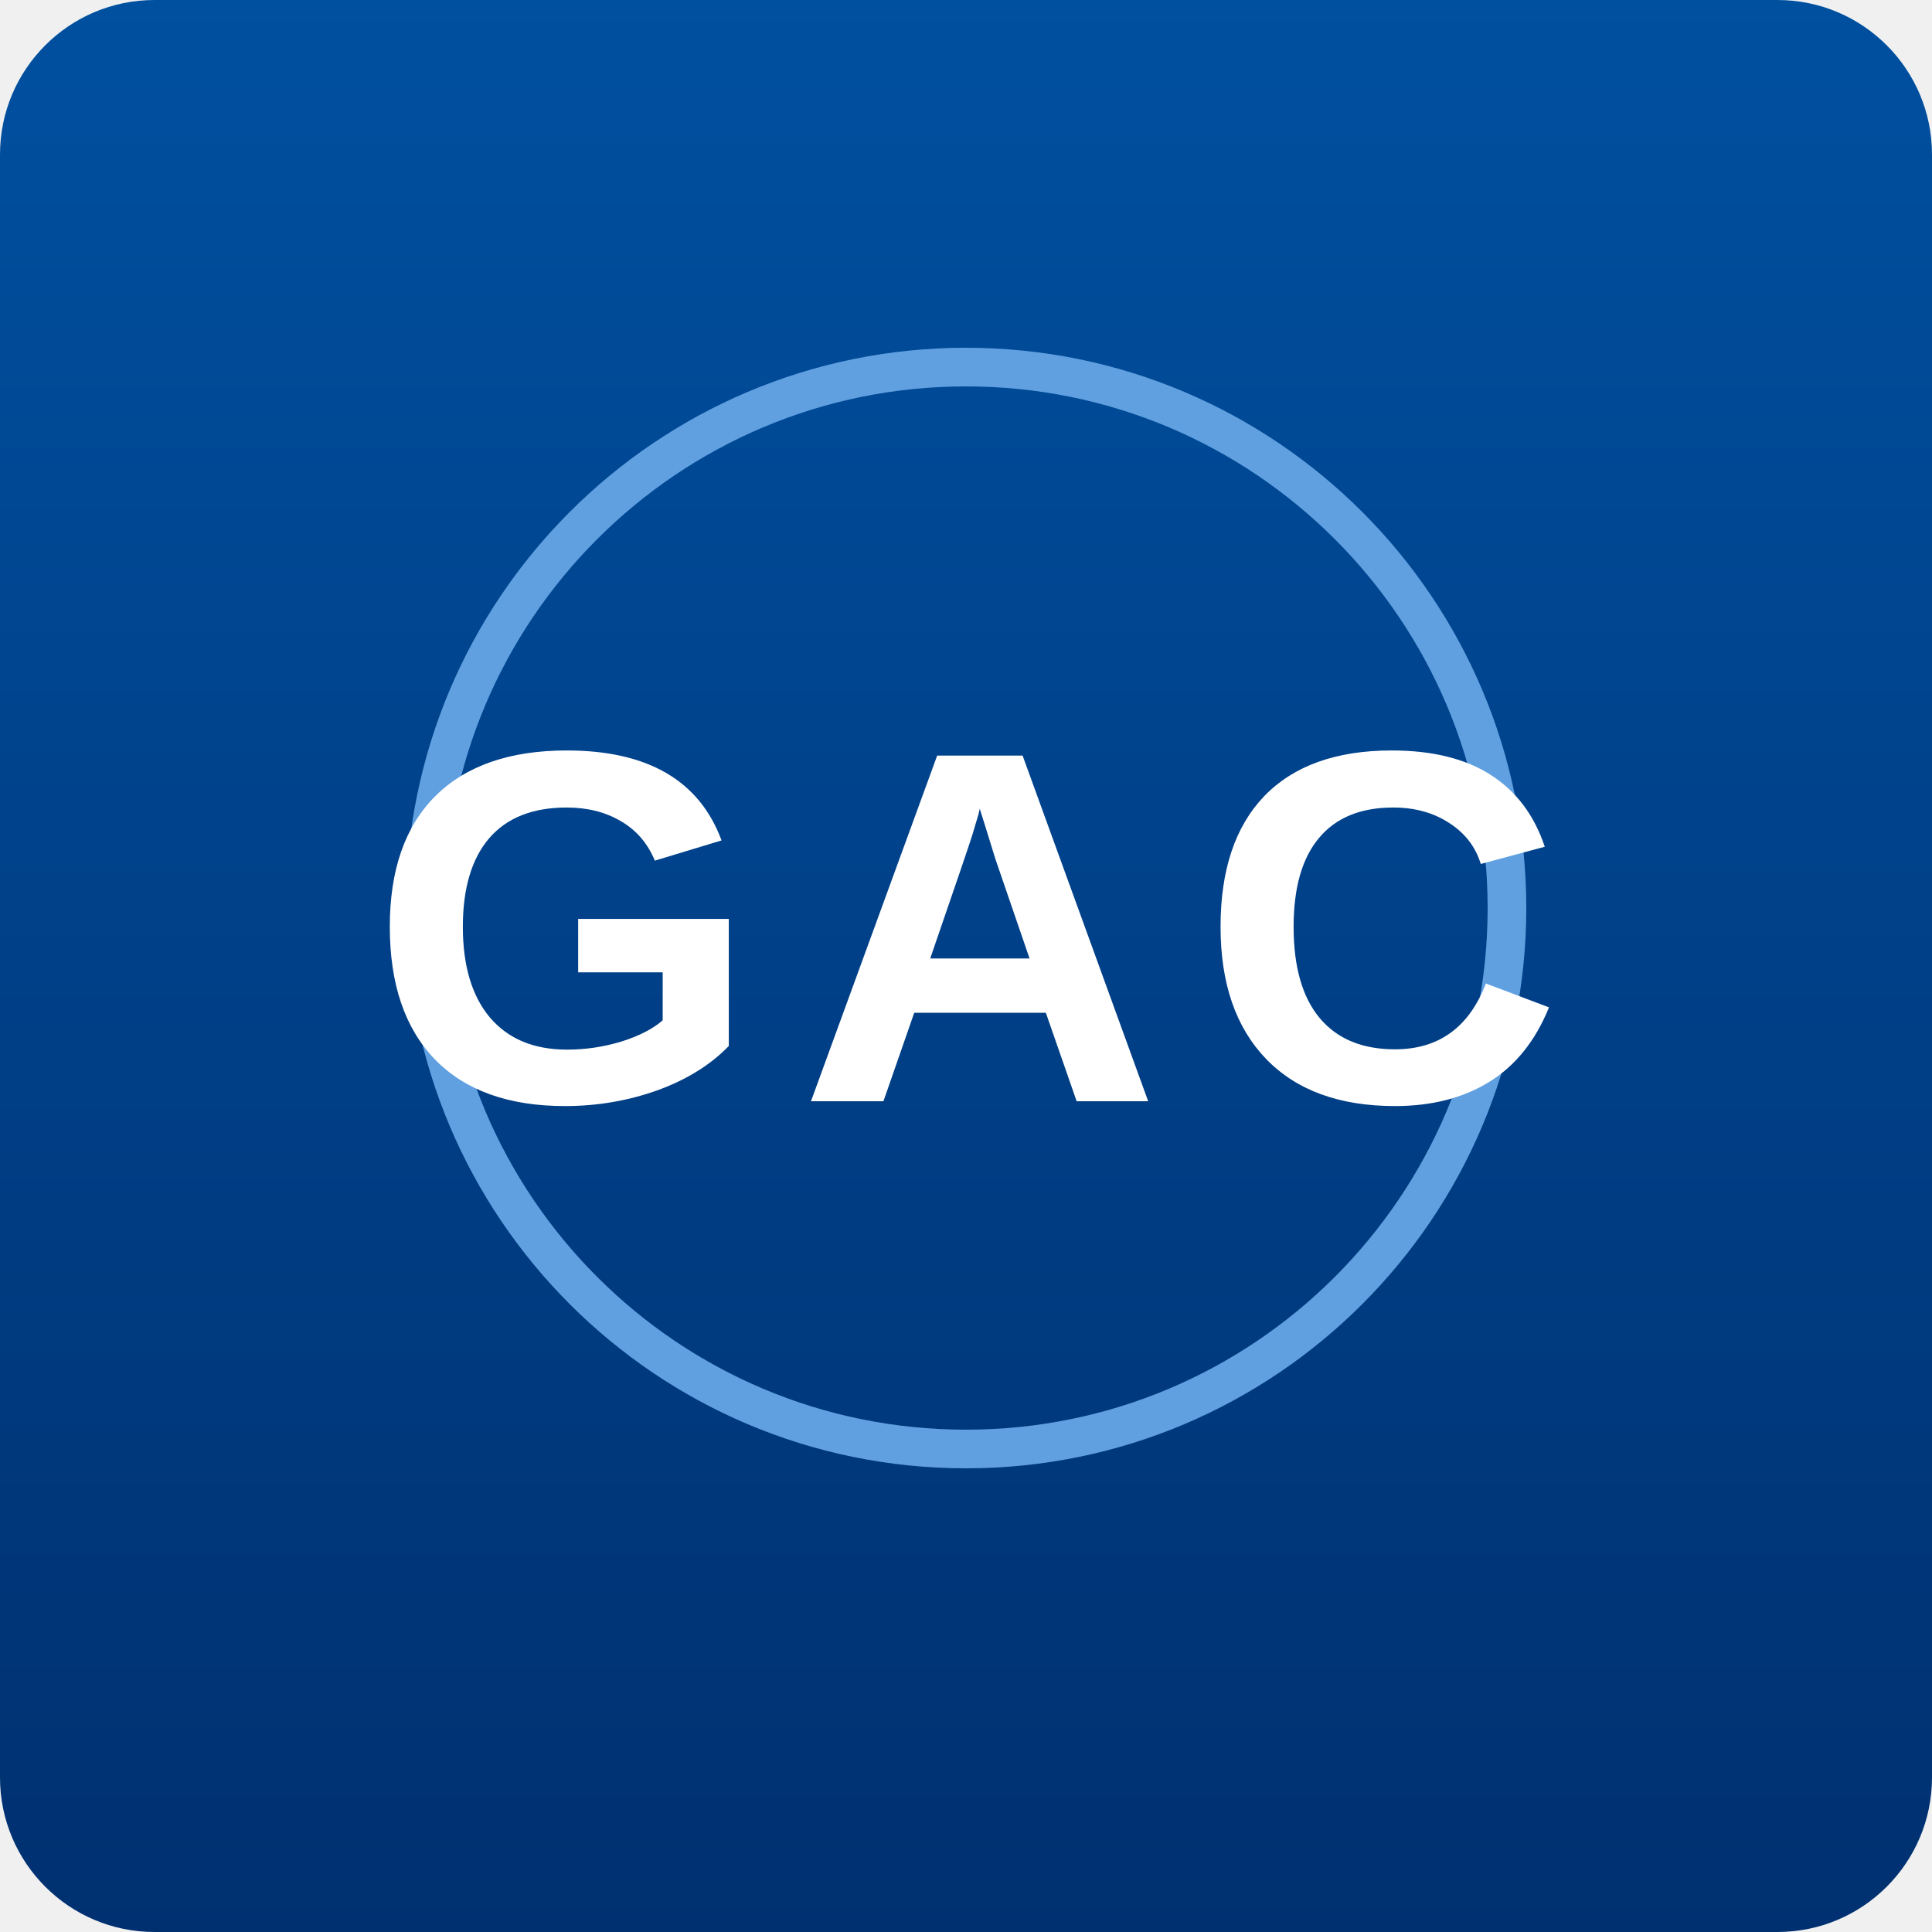
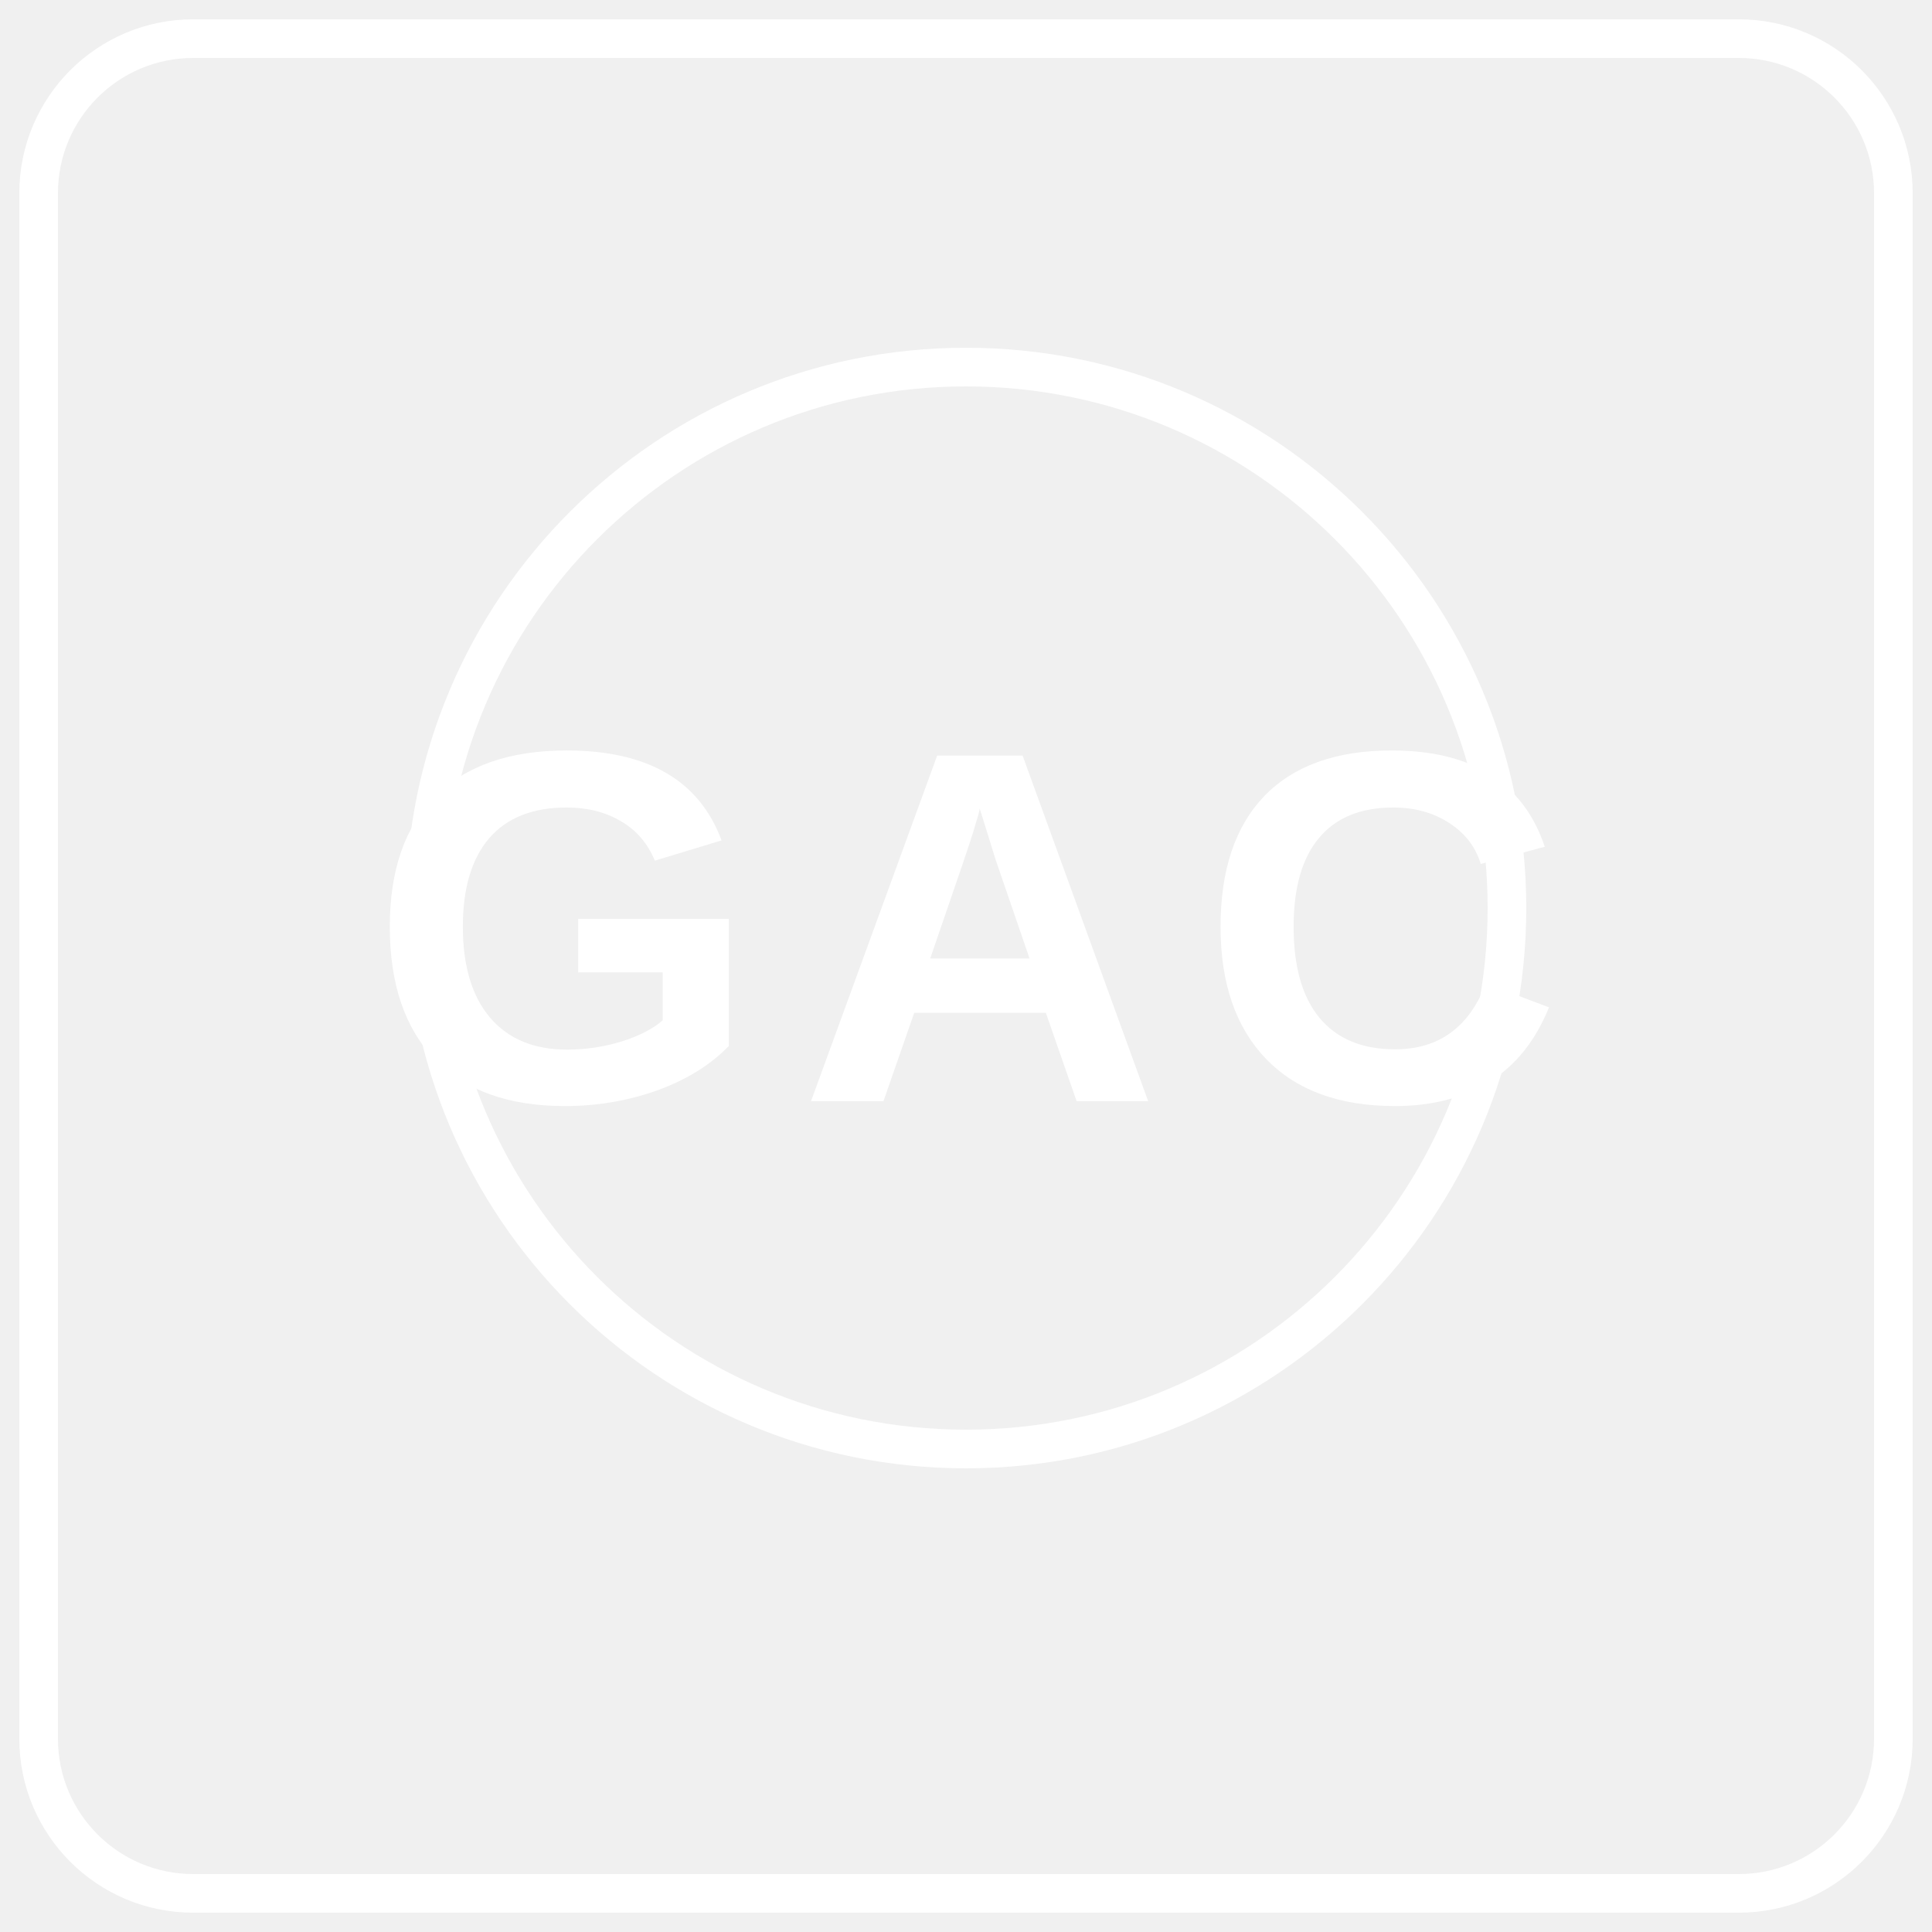
<svg xmlns="http://www.w3.org/2000/svg" viewBox="0 0 100 100">
-   <defs>
-     <linearGradient id="gacg" x1="0" y1="0" x2="0" y2="1">
-       <stop offset="0%" stop-color="#0050A0" />
-       <stop offset="100%" stop-color="#003070" />
-     </linearGradient>
-   </defs>
-   <rect width="100" height="100" rx="8" fill="url(#gacg)" />
-   <circle cx="50" cy="47" r="28" fill="none" stroke="#60A0E0" stroke-width="2" />
-   <text x="50" y="57" text-anchor="middle" font-family="Arial,sans-serif" font-size="26" font-weight="900" fill="#FFFFFF" letter-spacing="2">GAC</text>
+   <rect x="2" y="2" width="96" height="96" rx="8" fill="none" stroke="#fff" stroke-width="2" />
+   <circle cx="50" cy="47" r="28" fill="none" stroke="#fff" stroke-width="2" />
+   <text x="50" y="57" text-anchor="middle" font-family="Arial,sans-serif" font-size="26" font-weight="900" fill="#fff" letter-spacing="2">GAC</text>
</svg>
